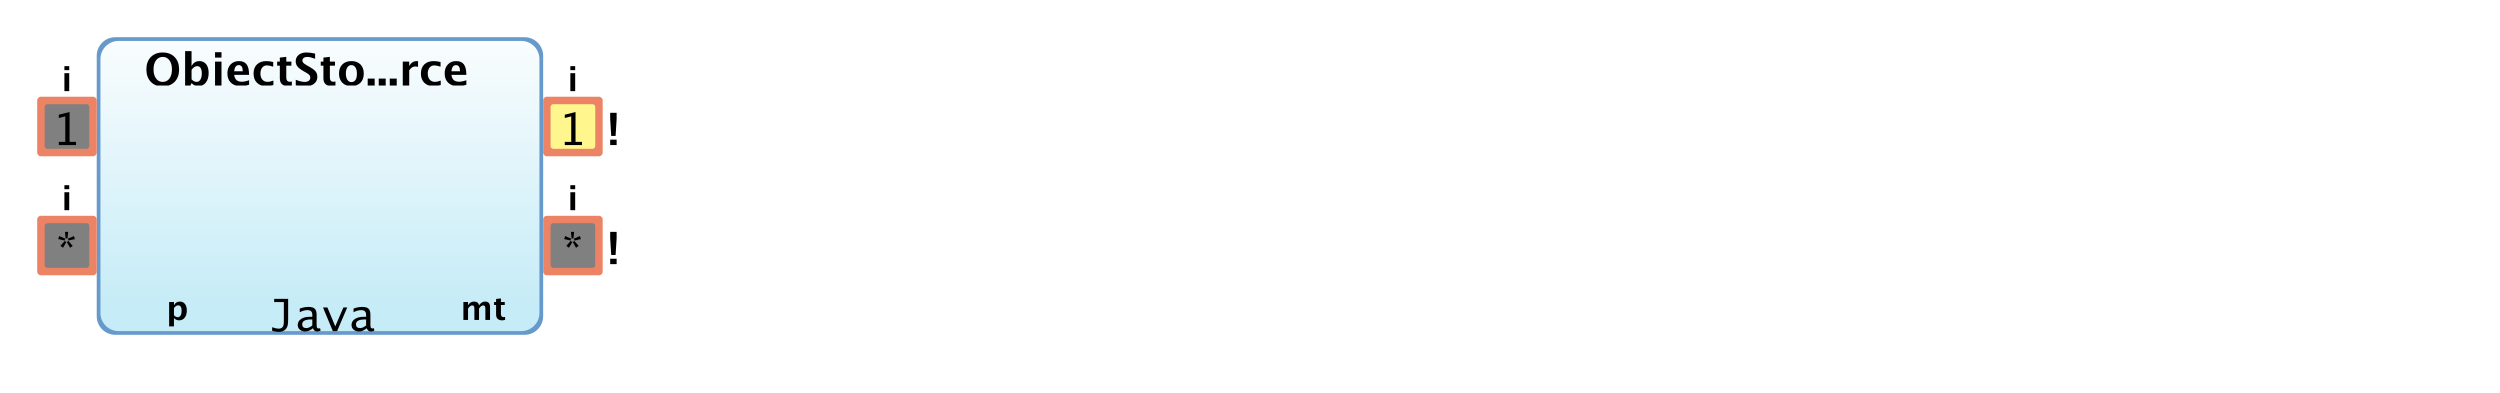
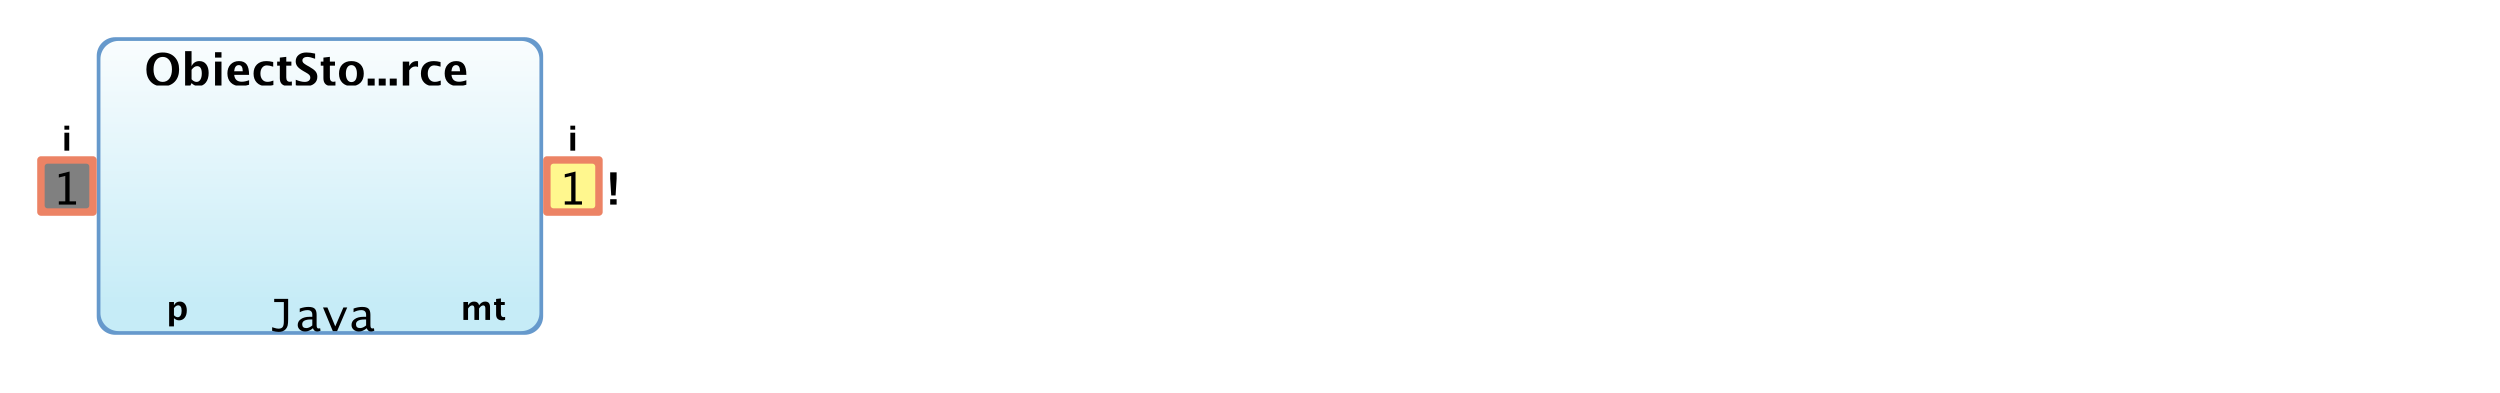
<svg xmlns="http://www.w3.org/2000/svg" style="fill-opacity:1; color-rendering:auto; color-interpolation:auto; text-rendering:auto; stroke:black; stroke-linecap:square; stroke-miterlimit:10; shape-rendering:auto; stroke-opacity:1; fill:black; stroke-dasharray:none; font-weight:normal; stroke-width:1; font-family:'Dialog'; font-style:normal; stroke-linejoin:miter; font-size:12; stroke-dashoffset:0; image-rendering:auto;">
  <defs id="genericDefs" />
  <g>
    <defs id="defs1">
      <linearGradient x1="26" gradientUnits="userSpaceOnUse" x2="26" y1="10" y2="82" id="linearGradient1" spreadMethod="pad">
        <stop style="stop-opacity:1; stop-color:rgb(250,253,254);" offset="0%" />
        <stop style="stop-opacity:1; stop-color:rgb(198,236,247);" offset="100%" />
      </linearGradient>
      <clipPath clipPathUnits="userSpaceOnUse" id="clipPath1">
        <path d="M38.8 11 L133.2 11 L133.2 23 L38.8 23 L38.8 11 Z" />
      </clipPath>
    </defs>
    <g style="fill:rgb(0,0,0); fill-opacity:0; stroke-opacity:0; stroke:rgb(0,0,0);">
      <rect x="0" width="672" height="100" y="0" style="stroke:none;" />
    </g>
    <g style="fill:rgb(102,153,204); stroke:rgb(102,153,204);">
      <rect x="26" y="10" width="120" style="stroke:none;" rx="5" ry="5" height="80" />
      <rect x="27" y="11" width="118" style="fill:url(#linearGradient1); stroke:none;" rx="4.875" ry="4.875" height="78" />
    </g>
    <g style="font-family:sans-serif; font-weight:bold;">
      <path d="M43.691 23.219 Q41.706 23.219 40.527 21.977 Q39.347 20.734 39.347 18.656 Q39.347 16.578 40.534 15.344 Q41.722 14.109 43.753 14.109 Q45.753 14.109 46.948 15.344 Q48.144 16.578 48.144 18.641 Q48.144 20.766 46.948 21.992 Q45.753 23.219 43.691 23.219 ZM43.706 22.016 Q44.878 22.016 45.55 21.109 Q46.222 20.203 46.222 18.641 Q46.222 17.125 45.542 16.211 Q44.862 15.297 43.753 15.297 Q42.612 15.297 41.941 16.211 Q41.269 17.125 41.269 18.656 Q41.269 20.172 41.941 21.094 Q42.612 22.016 43.706 22.016 ZM49.757 23 L49.757 13.75 L51.491 13.75 L51.491 17.781 Q52.163 16.422 53.601 16.422 Q54.757 16.422 55.421 17.273 Q56.085 18.125 56.085 19.609 Q56.085 21.219 55.335 22.18 Q54.585 23.141 53.335 23.141 Q52.257 23.141 51.491 22.344 L51.179 23 L49.757 23 ZM51.491 21.312 Q52.132 22.016 52.851 22.016 Q53.491 22.016 53.866 21.398 Q54.241 20.781 54.241 19.75 Q54.241 17.781 52.976 17.781 Q52.21 17.781 51.491 18.766 L51.491 21.312 ZM55.583 25.188 L55.583 24.031 Q56.333 24.375 56.88 24.375 Q57.38 24.375 57.591 24.062 Q57.802 23.75 57.802 23 L57.802 16.562 L59.536 16.562 L59.536 22.875 Q59.536 24.234 58.943 24.852 Q58.349 25.469 57.021 25.469 Q56.443 25.469 55.583 25.188 ZM57.802 15.484 L57.802 14.031 L59.536 14.031 L59.536 15.484 L57.802 15.484 ZM66.954 22.781 Q65.72 23.141 64.611 23.141 Q63.001 23.141 62.064 22.227 Q61.126 21.312 61.126 19.734 Q61.126 18.234 61.978 17.328 Q62.829 16.422 64.236 16.422 Q65.642 16.422 66.298 17.312 Q66.954 18.203 66.954 20.125 L62.954 20.125 Q63.142 21.969 64.986 21.969 Q65.861 21.969 66.954 21.562 L66.954 22.781 ZM62.939 19.156 L65.251 19.156 Q65.251 17.5 64.189 17.5 Q63.111 17.5 62.939 19.156 ZM73.486 22.859 Q72.407 23.141 71.486 23.141 Q69.954 23.141 69.056 22.234 Q68.157 21.328 68.157 19.781 Q68.157 18.203 69.079 17.312 Q70.001 16.422 71.626 16.422 Q72.407 16.422 73.439 16.672 L73.439 17.922 Q72.376 17.578 71.736 17.578 Q70.954 17.578 70.478 18.18 Q70.001 18.781 70.001 19.766 Q70.001 20.781 70.517 21.391 Q71.032 22 71.876 22 Q72.657 22 73.486 21.656 L73.486 22.859 ZM78.45 22.969 Q77.825 23.141 77.466 23.141 Q75.216 23.141 75.216 21.031 L75.216 17.656 L74.497 17.656 L74.497 16.562 L75.216 16.562 L75.216 15.484 L76.95 15.281 L76.95 16.562 L78.325 16.562 L78.325 17.656 L76.95 17.656 L76.95 20.812 Q76.95 21.984 77.919 21.984 Q78.138 21.984 78.45 21.906 L78.45 22.969 ZM79.501 22.922 L79.501 21.438 Q80.907 22.016 81.907 22.016 Q82.595 22.016 83.001 21.711 Q83.407 21.406 83.407 20.859 Q83.407 20.438 83.15 20.148 Q82.892 19.859 82.189 19.469 L81.611 19.141 Q80.454 18.484 79.97 17.883 Q79.486 17.281 79.486 16.484 Q79.486 15.406 80.275 14.758 Q81.064 14.109 82.361 14.109 Q83.392 14.109 84.704 14.406 L84.704 15.797 Q83.361 15.297 82.595 15.297 Q82.001 15.297 81.642 15.562 Q81.282 15.828 81.282 16.266 Q81.282 16.625 81.532 16.891 Q81.782 17.156 82.47 17.562 L83.095 17.906 Q84.345 18.609 84.822 19.195 Q85.298 19.781 85.298 20.641 Q85.298 21.844 84.4 22.531 Q83.501 23.219 81.939 23.219 Q80.892 23.219 79.501 22.922 ZM90.169 22.969 Q89.544 23.141 89.185 23.141 Q86.935 23.141 86.935 21.031 L86.935 17.656 L86.216 17.656 L86.216 16.562 L86.935 16.562 L86.935 15.484 L88.669 15.281 L88.669 16.562 L90.044 16.562 L90.044 17.656 L88.669 17.656 L88.669 20.812 Q88.669 21.984 89.638 21.984 Q89.857 21.984 90.169 21.906 L90.169 22.969 ZM94.407 23.141 Q92.907 23.141 92.017 22.234 Q91.126 21.328 91.126 19.781 Q91.126 18.219 92.025 17.32 Q92.923 16.422 94.454 16.422 Q96.001 16.422 96.892 17.32 Q97.782 18.219 97.782 19.766 Q97.782 21.359 96.884 22.25 Q95.986 23.141 94.407 23.141 ZM94.439 22.062 Q95.939 22.062 95.939 19.766 Q95.939 18.719 95.54 18.109 Q95.142 17.5 94.454 17.5 Q93.767 17.5 93.368 18.109 Q92.97 18.719 92.97 19.781 Q92.97 20.828 93.368 21.445 Q93.767 22.062 94.439 22.062 ZM98.837 23 L98.837 21.125 L100.712 21.125 L100.712 23 L98.837 23 ZM101.802 23 L101.802 21.125 L103.677 21.125 L103.677 23 L101.802 23 ZM104.767 23 L104.767 21.125 L106.642 21.125 L106.642 23 L104.767 23 ZM108.263 23 L108.263 16.562 L109.997 16.562 L109.997 17.781 Q110.685 16.422 112.06 16.422 Q112.216 16.422 112.372 16.453 L112.372 18 Q112.013 17.859 111.685 17.859 Q110.653 17.859 109.997 18.922 L109.997 23 L108.263 23 ZM118.468 22.859 Q117.39 23.141 116.468 23.141 Q114.937 23.141 114.038 22.234 Q113.14 21.328 113.14 19.781 Q113.14 18.203 114.062 17.312 Q114.984 16.422 116.609 16.422 Q117.39 16.422 118.421 16.672 L118.421 17.922 Q117.359 17.578 116.718 17.578 Q115.937 17.578 115.46 18.18 Q114.984 18.781 114.984 19.766 Q114.984 20.781 115.499 21.391 Q116.015 22 116.859 22 Q117.64 22 118.468 21.656 L118.468 22.859 ZM125.355 22.781 Q124.12 23.141 123.011 23.141 Q121.402 23.141 120.464 22.227 Q119.527 21.312 119.527 19.734 Q119.527 18.234 120.378 17.328 Q121.23 16.422 122.636 16.422 Q124.042 16.422 124.698 17.312 Q125.355 18.203 125.355 20.125 L121.355 20.125 Q121.542 21.969 123.386 21.969 Q124.261 21.969 125.355 21.562 L125.355 22.781 ZM121.339 19.156 L123.652 19.156 Q123.652 17.5 122.589 17.5 Q121.511 17.5 121.339 19.156 Z" style="stroke:none; clip-path:url(#clipPath1);" />
    </g>
    <rect width="94.4" x="38.8" height="12.0" id="sdt0" y="11.0" style="stroke-opacity:0; fill-opacity:0;" />
    <g style="font-family:'Monospaced';">
      <path style="stroke:none;" d="M73.156 88.938 L73.156 87.953 L73.547 88.078 Q74.344 88.344 74.828 88.344 Q75.641 88.344 75.969 87.914 Q76.297 87.484 76.297 86.406 L76.297 81.188 L73.703 81.188 L73.703 80.328 L77.453 80.328 L77.453 85.797 Q77.453 86.938 77.32 87.492 Q77.188 88.047 76.812 88.469 Q76.141 89.219 74.906 89.219 Q74.234 89.219 73.156 88.938 ZM84.121 88.234 Q83.074 89.109 82.027 89.109 Q81.152 89.109 80.59 88.609 Q80.027 88.109 80.027 87.359 Q80.027 86.359 80.91 85.758 Q81.793 85.156 83.231 85.156 L83.949 85.156 L83.949 84.609 Q83.949 83.984 83.621 83.672 Q83.293 83.359 82.652 83.359 Q81.652 83.359 80.574 83.922 L80.574 82.938 Q81.809 82.5 82.902 82.5 Q84.106 82.5 84.606 82.984 Q85.106 83.469 85.106 84.641 L85.106 87.297 Q85.106 87.875 85.231 88.086 Q85.356 88.297 85.684 88.297 Q85.793 88.297 86.059 88.234 L86.152 88.922 Q85.574 89.109 85.277 89.109 Q84.84 89.109 84.559 88.891 Q84.277 88.672 84.121 88.234 ZM83.949 87.484 L83.949 85.875 L83.59 85.875 Q82.402 85.875 81.816 86.195 Q81.231 86.516 81.231 87.156 Q81.231 87.672 81.504 87.93 Q81.777 88.188 82.34 88.188 Q83.09 88.188 83.949 87.484 ZM89.461 89 L86.82 82.641 L88.008 82.641 L90.117 87.734 L92.305 82.641 L93.336 82.641 L90.617 89 L89.461 89 ZM98.582 88.234 Q97.535 89.109 96.488 89.109 Q95.613 89.109 95.051 88.609 Q94.488 88.109 94.488 87.359 Q94.488 86.359 95.371 85.758 Q96.254 85.156 97.691 85.156 L98.41 85.156 L98.41 84.609 Q98.41 83.984 98.082 83.672 Q97.754 83.359 97.113 83.359 Q96.113 83.359 95.035 83.922 L95.035 82.938 Q96.269 82.5 97.363 82.5 Q98.566 82.5 99.066 82.984 Q99.566 83.469 99.566 84.641 L99.566 87.297 Q99.566 87.875 99.691 88.086 Q99.816 88.297 100.144 88.297 Q100.254 88.297 100.519 88.234 L100.613 88.922 Q100.035 89.109 99.738 89.109 Q99.301 89.109 99.019 88.891 Q98.738 88.672 98.582 88.234 ZM98.41 87.484 L98.41 85.875 L98.051 85.875 Q96.863 85.875 96.277 86.195 Q95.691 86.516 95.691 87.156 Q95.691 87.672 95.965 87.93 Q96.238 88.188 96.801 88.188 Q97.551 88.188 98.41 87.484 Z" />
      <path style="stroke:none;" d="M124.562 86 L124.562 81.172 L125.812 81.172 L125.812 82.078 Q126.375 81.062 127.438 81.062 Q127.984 81.062 128.336 81.328 Q128.688 81.594 128.766 82.078 Q129.438 81.062 130.406 81.062 Q131.719 81.062 131.719 82.531 L131.719 86 L130.469 86 L130.469 82.953 Q130.469 82.094 129.906 82.094 Q129.312 82.094 128.766 82.938 L128.766 86 L127.516 86 L127.516 82.953 Q127.516 82.094 126.938 82.094 Q126.359 82.094 125.812 82.938 L125.812 86 L124.562 86 ZM135.774 85.969 Q135.306 86.109 135.04 86.109 Q133.352 86.109 133.352 84.531 L133.352 81.984 L132.806 81.984 L132.806 81.172 L133.352 81.172 L133.352 80.359 L134.649 80.219 L134.649 81.172 L135.681 81.172 L135.681 81.984 L134.649 81.984 L134.649 84.359 Q134.649 85.25 135.384 85.25 Q135.54 85.25 135.774 85.188 L135.774 85.969 Z" />
    </g>
    <rect width="17.7" x="121.4" height="9.0" id="sdt1" y="77.0" style="stroke-opacity:0; fill-opacity:0;" />
    <g style="font-family:sans-serif; font-size:9; font-weight:bold;">
      <path style="stroke:none;" d="M45.462 87.734 L45.462 81.172 L46.759 81.172 L46.759 82.078 Q47.259 81.062 48.337 81.062 Q49.212 81.062 49.712 81.703 Q50.212 82.344 50.212 83.453 Q50.212 84.672 49.65 85.391 Q49.087 86.109 48.134 86.109 Q47.384 86.109 46.759 85.516 L46.759 87.734 L45.462 87.734 ZM46.759 84.734 Q47.244 85.266 47.775 85.266 Q48.259 85.266 48.541 84.805 Q48.822 84.344 48.822 83.562 Q48.822 82.078 47.869 82.078 Q47.291 82.078 46.759 82.828 L46.759 84.734 Z" />
    </g>
    <rect width="17.7" x="38.8" height="12.0" id="sdt2" y="77.0" style="stroke-opacity:0; fill-opacity:0;" />
    <g style="fill:rgb(236,131,101); font-size:9; font-weight:bold; font-family:sans-serif; stroke:rgb(236,131,101);">
-       <rect x="10" y="26" width="16" style="stroke:none;" rx="1" ry="1" height="16" />
-       <rect x="12" y="28" width="12" style="fill:gray; stroke:none;" rx="0.75" ry="0.75" height="12" />
+       <rect x="10" y="42" width="16" style="stroke:none;" rx="1" ry="1" height="16" />
+       <rect x="12" y="44" width="12" style="fill:gray; stroke:none;" rx="0.75" ry="0.75" height="12" />
    </g>
    <g style="font-family:sans-serif;">
-       <path style="stroke:none;" d="M15.812 39 L15.812 38.125 L17.547 38.125 L17.547 31.281 L15.812 31.719 L15.812 30.828 L18.703 30.109 L18.703 38.125 L20.438 38.125 L20.438 39 L15.812 39 Z" />
-       <path style="stroke:none;" d="M17.312 24.5 L17.312 19.672 L18.609 19.672 L18.609 24.5 L17.312 24.5 ZM17.312 18.859 L17.312 17.781 L18.609 17.781 L18.609 18.859 L17.312 18.859 Z" />
+       <path style="stroke:none;" d="M15.812 55 L15.812 54.125 L17.547 54.125 L17.547 47.281 L15.812 47.719 L15.812 46.828 L18.703 46.109 L18.703 54.125 L20.438 54.125 L20.438 55 L15.812 55 Z" />
+       <path style="stroke:none;" d="M17.312 40.5 L17.312 35.672 L18.609 35.672 L18.609 40.5 L17.312 40.5 ZM17.312 34.859 L17.312 33.781 L18.609 33.781 L18.609 34.859 L17.312 34.859 Z" />
    </g>
-     <rect width="16.0" x="10.0" height="11.0" id="sdt3" y="15.0" style="stroke-opacity:0; fill-opacity:0;" />
+     <rect width="16.0" x="10.0" height="11.0" id="sdt3" y="31.0" style="stroke-opacity:0; fill-opacity:0;" />
    <g style="fill:rgb(236,131,101); font-size:9; font-weight:bold; font-family:sans-serif; stroke:rgb(236,131,101);">
-       <rect x="10" y="58" width="16" style="stroke:none;" rx="1" ry="1" height="16" />
-       <rect x="12" y="60" width="12" style="fill:gray; stroke:none;" rx="0.75" ry="0.75" height="12" />
+       <rect x="146" y="42" width="16" style="stroke:none;" rx="1" ry="1" height="16" />
+       <rect x="148" y="44" width="12" style="fill:rgb(255,247,142); stroke:none;" rx="0.75" ry="0.75" height="12" />
    </g>
    <g style="font-family:sans-serif;">
-       <path style="stroke:none;" d="M19.875 63.453 L20.141 64.266 L18.359 64.656 Q18.375 64.594 18.375 64.578 Q18.375 64.328 18.219 64.172 L19.875 63.453 ZM19.547 66.094 L18.844 66.594 L17.938 65.031 Q18.234 65 18.344 64.734 L19.547 66.094 ZM16.938 66.594 L16.234 66.094 L17.438 64.734 Q17.562 65 17.859 65.031 L16.938 66.594 ZM15.641 64.266 L15.922 63.453 L17.578 64.172 Q17.406 64.328 17.406 64.578 Q17.406 64.594 17.422 64.656 L15.641 64.266 ZM17.469 62.328 L18.328 62.328 L18.141 64.125 Q18.047 64.062 17.891 64.062 Q17.75 64.062 17.641 64.125 L17.469 62.328 Z" />
-       <path style="stroke:none;" d="M17.312 56.5 L17.312 51.672 L18.609 51.672 L18.609 56.5 L17.312 56.5 ZM17.312 50.859 L17.312 49.781 L18.609 49.781 L18.609 50.859 L17.312 50.859 Z" />
+       <path style="stroke:none;" d="M151.812 55 L151.812 54.125 L153.547 54.125 L153.547 47.281 L151.812 47.719 L151.812 46.828 L154.703 46.109 L154.703 54.125 L156.438 54.125 L156.438 55 L151.812 55 Z" />
+       <path style="stroke:none;" d="M153.312 40.5 L153.312 35.672 L154.609 35.672 L154.609 40.5 L153.312 40.5 ZM153.312 34.859 L153.312 33.781 L154.609 33.781 L154.609 34.859 L153.312 34.859 Z" />
    </g>
-     <rect width="16.0" x="10.0" height="11.0" id="sdt4" y="47.0" style="stroke-opacity:0; fill-opacity:0;" />
-     <g style="fill:rgb(236,131,101); font-size:9; font-weight:bold; font-family:sans-serif; stroke:rgb(236,131,101);">
-       <rect x="146" y="26" width="16" style="stroke:none;" rx="1" ry="1" height="16" />
-       <rect x="148" y="28" width="12" style="fill:rgb(255,247,142); stroke:none;" rx="0.75" ry="0.75" height="12" />
+     <rect width="16.0" x="146.0" height="11.0" id="sdt4" y="31.0" style="stroke-opacity:0; fill-opacity:0;" />
+     <g style="font-family:sans-serif; font-weight:bold;">
+       <path style="stroke:none;" d="M164.016 55 L164.016 53.547 L165.75 53.547 L165.75 55 L164.016 55 ZM164.297 52.547 L164.016 48.062 L164.016 46.328 L165.75 46.328 L165.75 48.062 L165.469 52.547 L164.297 52.547 Z" />
    </g>
-     <g style="font-family:sans-serif;">
-       <path style="stroke:none;" d="M151.812 39 L151.812 38.125 L153.547 38.125 L153.547 31.281 L151.812 31.719 L151.812 30.828 L154.703 30.109 L154.703 38.125 L156.438 38.125 L156.438 39 L151.812 39 Z" />
-       <path style="stroke:none;" d="M153.312 24.5 L153.312 19.672 L154.609 19.672 L154.609 24.5 L153.312 24.5 ZM153.312 18.859 L153.312 17.781 L154.609 17.781 L154.609 18.859 L153.312 18.859 Z" />
-     </g>
-     <rect width="16.0" x="146.0" height="11.0" id="sdt5" y="15.0" style="stroke-opacity:0; fill-opacity:0;" />
-     <g style="font-family:sans-serif; font-weight:bold;">
-       <path style="stroke:none;" d="M164.016 39 L164.016 37.547 L165.75 37.547 L165.75 39 L164.016 39 ZM164.297 36.547 L164.016 32.062 L164.016 30.328 L165.75 30.328 L165.75 32.062 L165.469 36.547 L164.297 36.547 Z" />
-     </g>
-     <rect width="6.0" x="162.0" height="16.0" id="sdt6" y="26.0" style="stroke-opacity:0; fill-opacity:0;" />
-     <g style="fill:rgb(236,131,101); font-weight:bold; font-family:sans-serif; stroke:rgb(236,131,101);">
-       <rect x="146" y="58" width="16" style="stroke:none;" rx="1" ry="1" height="16" />
-       <rect x="148" y="60" width="12" style="fill:gray; stroke:none;" rx="0.75" ry="0.75" height="12" />
-       <path d="M155.875 63.453 L156.141 64.266 L154.359 64.656 Q154.375 64.594 154.375 64.578 Q154.375 64.328 154.219 64.172 L155.875 63.453 ZM155.547 66.094 L154.844 66.594 L153.938 65.031 Q154.234 65 154.344 64.734 L155.547 66.094 ZM152.938 66.594 L152.234 66.094 L153.438 64.734 Q153.562 65 153.859 65.031 L152.938 66.594 ZM151.641 64.266 L151.922 63.453 L153.578 64.172 Q153.406 64.328 153.406 64.578 Q153.406 64.594 153.422 64.656 L151.641 64.266 ZM153.469 62.328 L154.328 62.328 L154.141 64.125 Q154.047 64.062 153.891 64.062 Q153.75 64.062 153.641 64.125 L153.469 62.328 Z" style="fill:black; stroke:none;" />
-       <path d="M153.312 56.5 L153.312 51.672 L154.609 51.672 L154.609 56.5 L153.312 56.5 ZM153.312 50.859 L153.312 49.781 L154.609 49.781 L154.609 50.859 L153.312 50.859 Z" style="fill:black; stroke:none;" />
-     </g>
-     <rect width="16.0" x="146.0" height="11.0" id="sdt7" y="47.0" style="stroke-opacity:0; fill-opacity:0;" />
-     <g style="font-family:sans-serif; font-weight:bold;">
-       <path style="stroke:none;" d="M164.016 71 L164.016 69.547 L165.75 69.547 L165.75 71 L164.016 71 ZM164.297 68.547 L164.016 64.062 L164.016 62.328 L165.75 62.328 L165.75 64.062 L165.469 68.547 L164.297 68.547 Z" />
-     </g>
-     <rect width="6.0" x="162.0" height="16.0" id="sdt8" y="58.0" style="stroke-opacity:0; fill-opacity:0;" />
+     <rect width="6.0" x="162.0" height="16.0" id="sdt5" y="42.0" style="stroke-opacity:0; fill-opacity:0;" />
    <g visibility="hidden" style="stroke:none;font-style:italic;font-size:12px;font-family:'Helvetica','SansSerif';">
      <rect x="40.8" y="1.0" width="128.14" style="fill:rgb(230,230,255);stroke:rgb(0,0,80);" rx="2.0" ry="2.0" height="17.0" />
      <text x="41.8" y="14.0">ObjectStorageSource</text>
      <set attributeName="visibility" from="hidden" end="sdt0.mouseout" to="visible" begin="sdt0.mouseover" />
    </g>
    <g visibility="hidden" style="stroke:none;font-style:italic;font-size:12px;font-family:'Helvetica','SansSerif';">
      <rect x="130.25" y="88.0" width="379.36" style="fill:rgb(230,230,255);stroke:rgb(0,0,80);" rx="2.0" ry="2.0" height="17.0" />
      <text x="131.25" y="101.0">Operator never provides a single threaded execution context.</text>
      <set attributeName="visibility" from="hidden" end="sdt1.mouseout" to="visible" begin="sdt1.mouseover" />
    </g>
    <g visibility="hidden" style="stroke:none;font-style:italic;font-size:12px;font-family:'Helvetica','SansSerif';">
-       <rect x="47.65" y="43.0" width="346.5" style="fill:rgb(230,230,255);stroke:rgb(0,0,80);" rx="2.0" ry="2.0" height="62.0" />
+       <rect x="47.65" y="43.0" width="424.94" style="fill:rgb(230,230,255);stroke:rgb(0,0,80);" rx="2.0" ry="2.0" height="62.0" />
      <text x="48.65" y="56.0">Required: endpoint, objectStorageURI / Optional: </text>
      <text x="48.65" y="71.0">IAMApiKey, IAMServiceInstanceId, IAMTokenEndpoint, </text>
-       <text x="48.65" y="86.0">blockSize, encoding, genOpenObjPunct, initDelay, </text>
-       <text x="48.65" y="101.0">objectName, objectStoragePassword, objectStorageUser</text>
+       <text x="48.65" y="86.0">blockSize, encoding, initDelay, objectName, objectStoragePassword, </text>
+       <text x="48.65" y="101.0">objectStorageUser</text>
      <set attributeName="visibility" from="hidden" end="sdt2.mouseout" to="visible" begin="sdt2.mouseover" />
    </g>
    <g visibility="hidden" style="stroke:none;font-style:italic;font-size:12px;font-family:'Helvetica','SansSerif';">
-       <rect x="28.0" y="15.0" width="66.66" style="fill:rgb(230,230,255);stroke:rgb(0,0,80);" rx="2.0" ry="2.0" height="17.0" />
-       <text x="29.0" y="28.0">immutable</text>
+       <rect x="28.0" y="31.0" width="66.66" style="fill:rgb(230,230,255);stroke:rgb(0,0,80);" rx="2.0" ry="2.0" height="17.0" />
+       <text x="29.0" y="44.0">immutable</text>
      <set attributeName="visibility" from="hidden" end="sdt3.mouseout" to="visible" begin="sdt3.mouseover" />
    </g>
    <g visibility="hidden" style="stroke:none;font-style:italic;font-size:12px;font-family:'Helvetica','SansSerif';">
-       <rect x="28.0" y="47.0" width="66.66" style="fill:rgb(230,230,255);stroke:rgb(0,0,80);" rx="2.0" ry="2.0" height="17.0" />
-       <text x="29.0" y="60.0">immutable</text>
+       <rect x="164.0" y="31.0" width="66.66" style="fill:rgb(230,230,255);stroke:rgb(0,0,80);" rx="2.0" ry="2.0" height="17.0" />
+       <text x="165.0" y="44.0">immutable</text>
      <set attributeName="visibility" from="hidden" end="sdt4.mouseout" to="visible" begin="sdt4.mouseover" />
    </g>
    <g visibility="hidden" style="stroke:none;font-style:italic;font-size:12px;font-family:'Helvetica','SansSerif';">
-       <rect x="164.0" y="15.0" width="66.66" style="fill:rgb(230,230,255);stroke:rgb(0,0,80);" rx="2.0" ry="2.0" height="17.0" />
-       <text x="165.0" y="28.0">immutable</text>
+       <rect x="170.0" y="47.0" width="221.42" style="fill:rgb(230,230,255);stroke:rgb(0,0,80);" rx="2.0" ry="2.0" height="17.0" />
+       <text x="171.0" y="60.0">This port is generating punctuations</text>
      <set attributeName="visibility" from="hidden" end="sdt5.mouseout" to="visible" begin="sdt5.mouseover" />
-     </g>
-     <g visibility="hidden" style="stroke:none;font-style:italic;font-size:12px;font-family:'Helvetica','SansSerif';">
-       <rect x="170.0" y="31.0" width="221.42" style="fill:rgb(230,230,255);stroke:rgb(0,0,80);" rx="2.0" ry="2.0" height="17.0" />
-       <text x="171.0" y="44.0">This port is generating punctuations</text>
-       <set attributeName="visibility" from="hidden" end="sdt6.mouseout" to="visible" begin="sdt6.mouseover" />
-     </g>
-     <g visibility="hidden" style="stroke:none;font-style:italic;font-size:12px;font-family:'Helvetica','SansSerif';">
-       <rect x="164.0" y="47.0" width="66.66" style="fill:rgb(230,230,255);stroke:rgb(0,0,80);" rx="2.0" ry="2.0" height="17.0" />
-       <text x="165.0" y="60.0">immutable</text>
-       <set attributeName="visibility" from="hidden" end="sdt7.mouseout" to="visible" begin="sdt7.mouseover" />
-     </g>
-     <g visibility="hidden" style="stroke:none;font-style:italic;font-size:12px;font-family:'Helvetica','SansSerif';">
-       <rect x="170.0" y="63.0" width="221.42" style="fill:rgb(230,230,255);stroke:rgb(0,0,80);" rx="2.0" ry="2.0" height="17.0" />
-       <text x="171.0" y="76.0">This port is generating punctuations</text>
-       <set attributeName="visibility" from="hidden" end="sdt8.mouseout" to="visible" begin="sdt8.mouseover" />
    </g>
  </g>
</svg>
